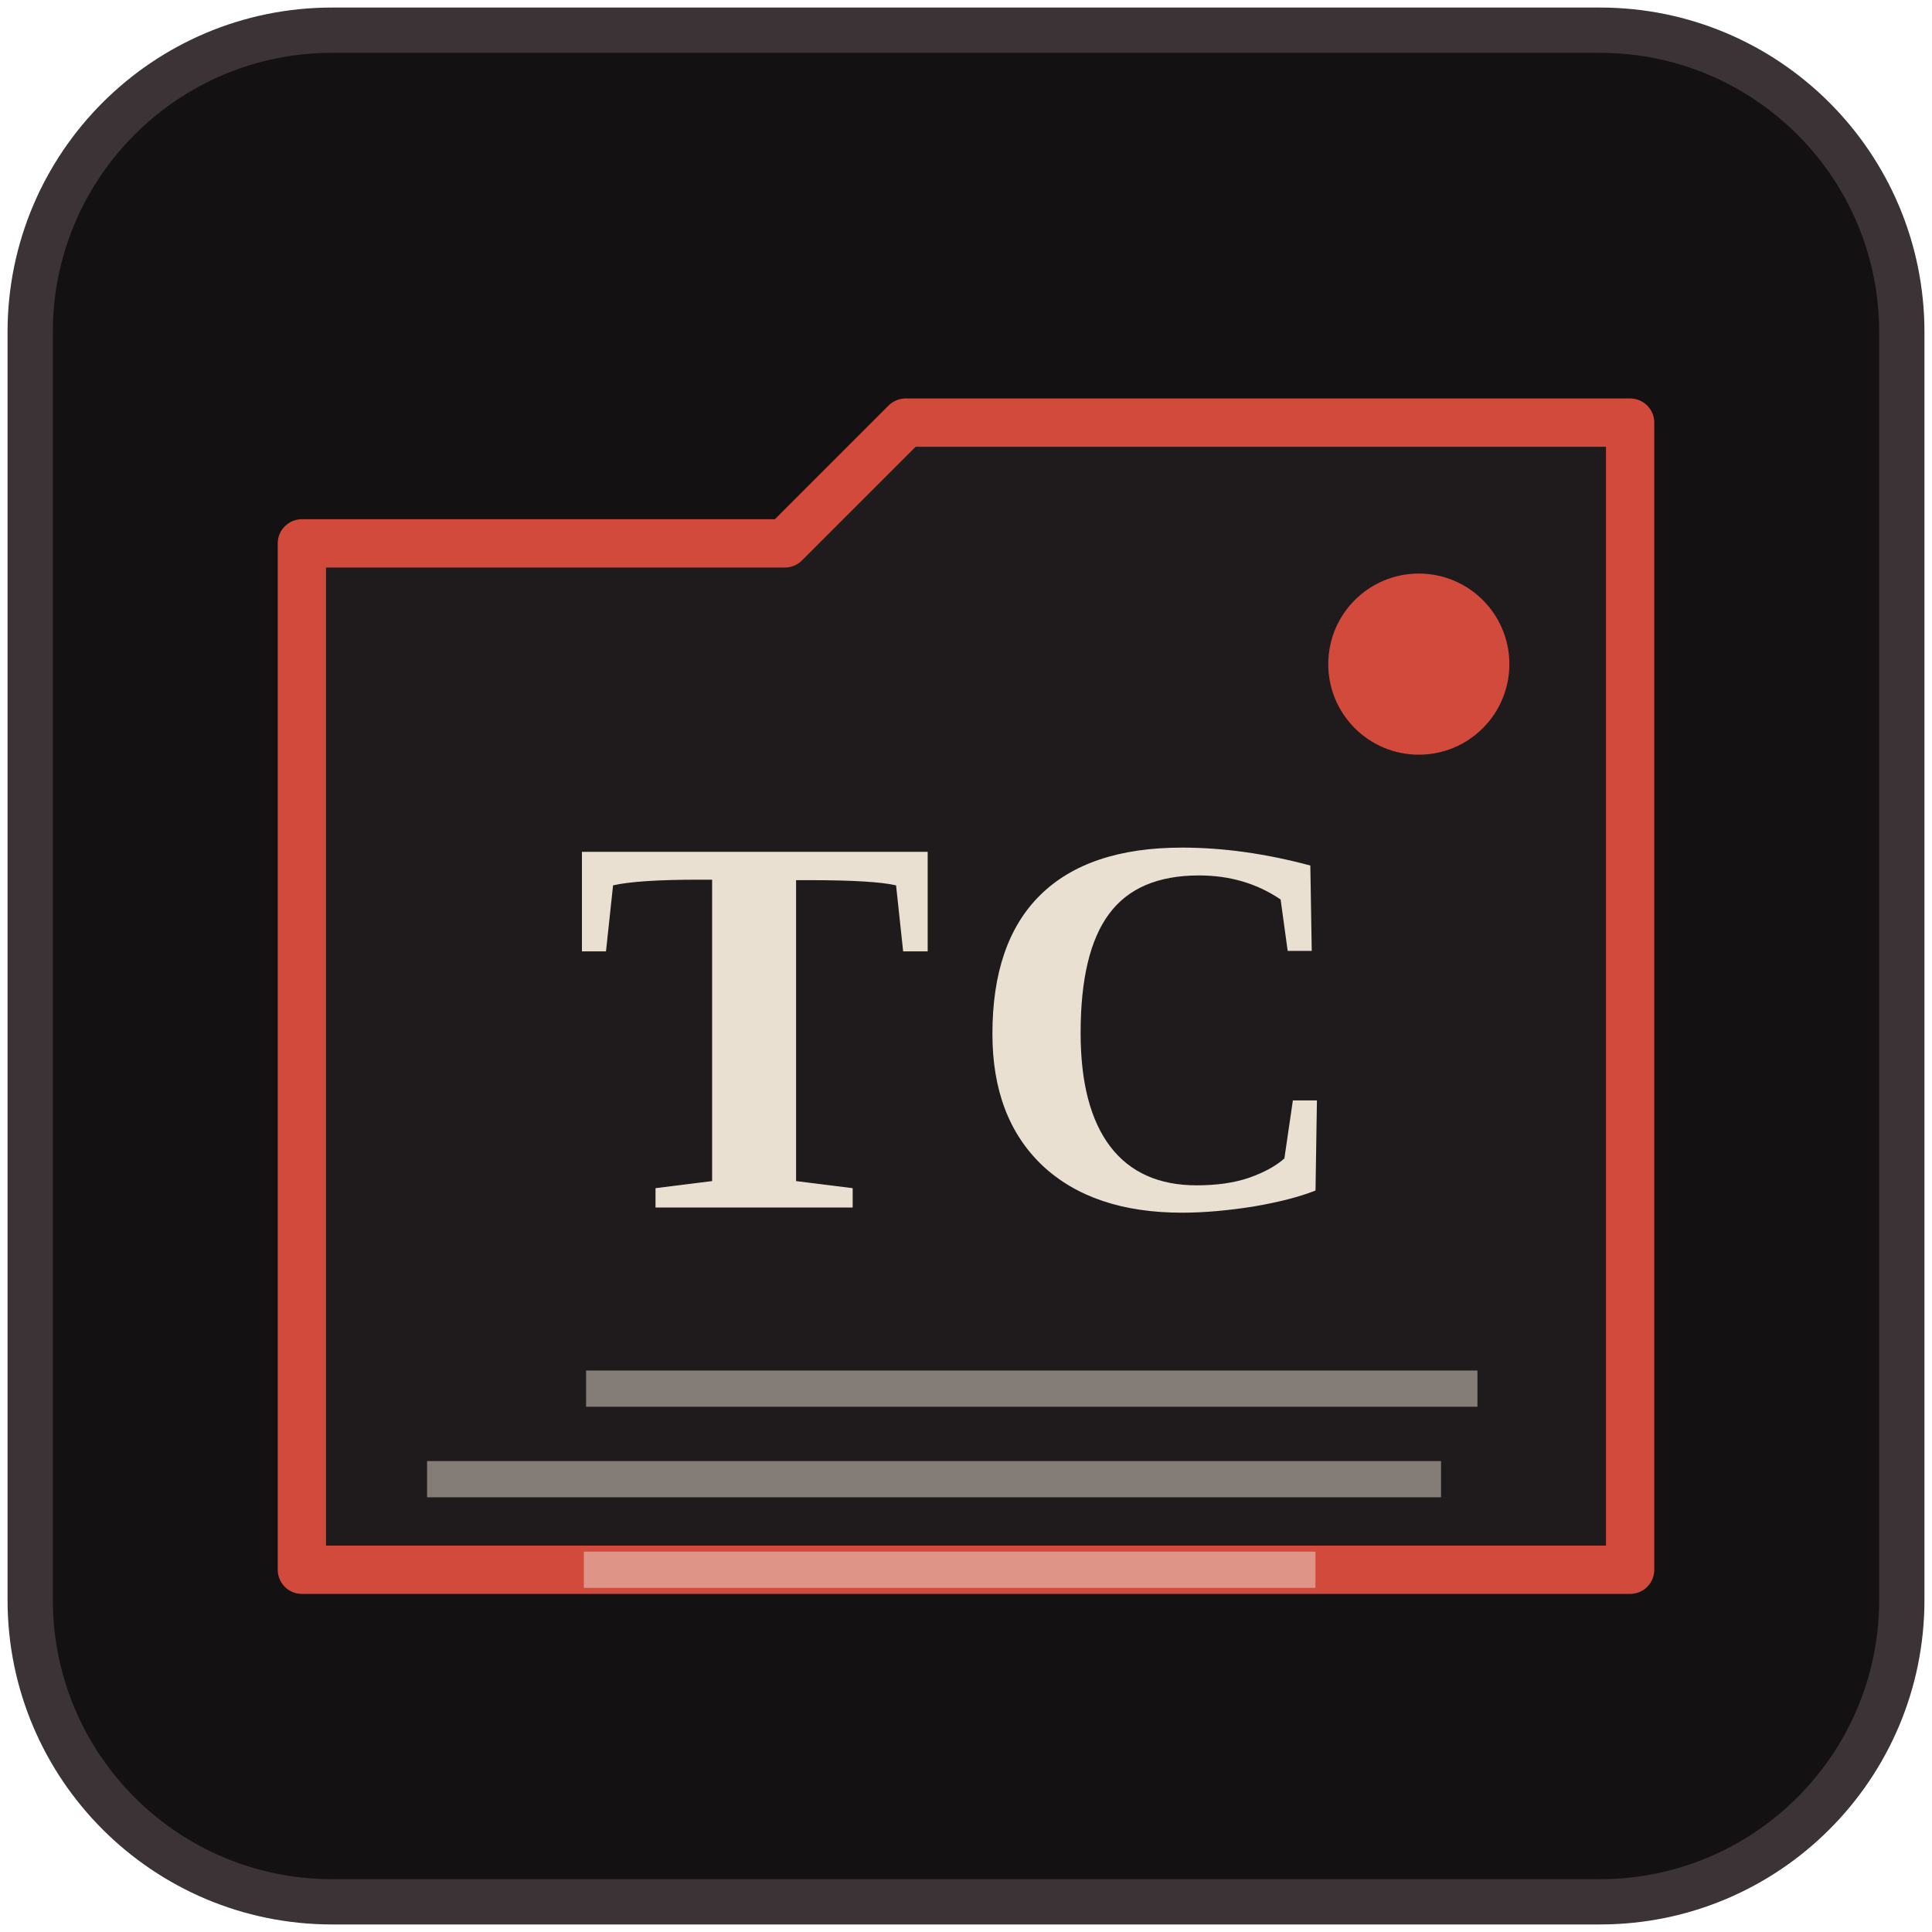
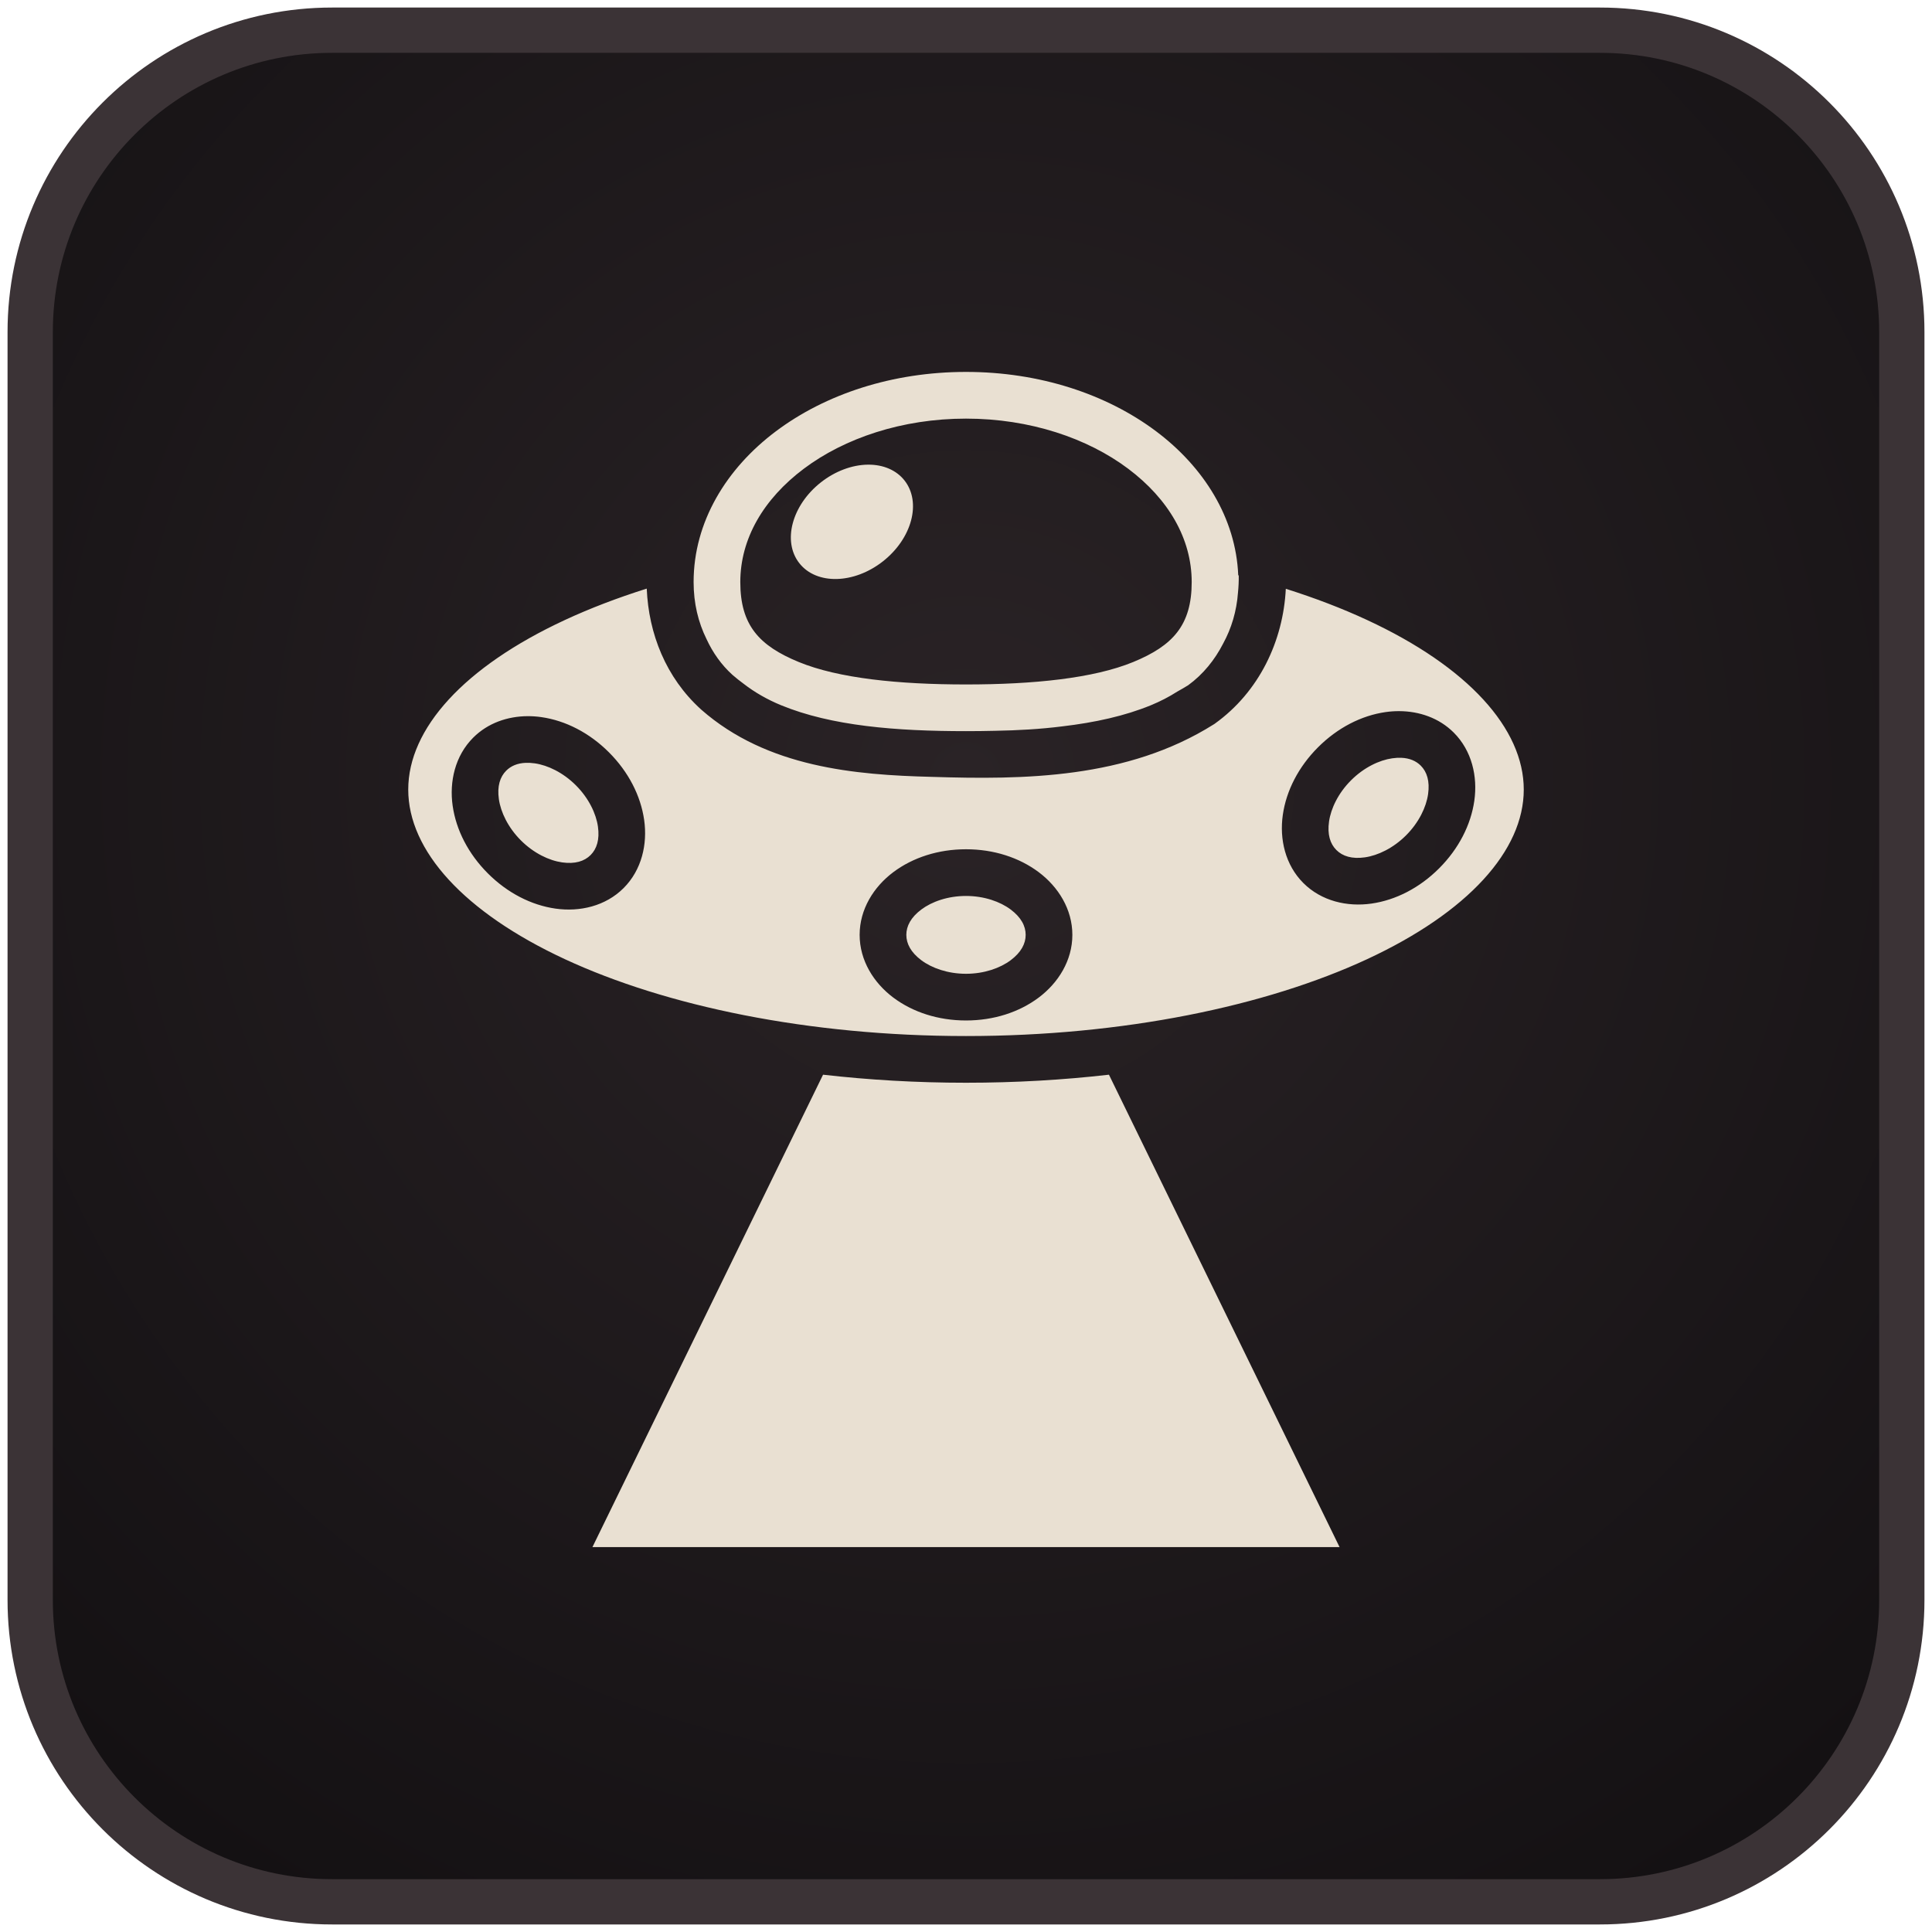
<svg xmlns="http://www.w3.org/2000/svg" viewBox="0 0 64 64" width="256" height="256">
-   <rect x="1" y="1" width="62" height="62" rx="10" fill="#141113" stroke="#3b3336" stroke-width="1.5" />
-   <path d="M10 18 H26 L30 14 H54 V52 H10 Z" fill="#1f1a1c" stroke="#d24a3c" stroke-width="1.6" stroke-linejoin="round" />
-   <text x="32" y="40" text-anchor="middle" font-family="Georgia, 'Times New Roman', serif" font-size="18" font-weight="700" fill="#e9e0d2" letter-spacing="1">TC</text>
-   <g stroke="#e9e0d2" fill="none">
-     <path d="M19.415 46 H48.942" stroke-width="1.2" opacity=".5" />
-     <path d="M14.147 49 H47.736" stroke-width="1.2" opacity=".5" />
-     <path d="M19.341 52 H43.574" stroke-width="1.2" opacity=".5" />
+   <defs>
+     <radialGradient id="g" cx="50%" cy="40%" r="70%">
+       <stop offset="0" stop-color="#2a2326" />
+       <stop offset="1" stop-color="#141113" />
+     </radialGradient>
+   </defs>
+   <rect x="1" y="1" width="62" height="62" rx="10" fill="url(#g)" stroke="#3b3336" stroke-width="1.5" />
+   <g transform="translate(10 10) scale(0.0859375)" fill="#e9e0d2">
+     <path d="M256 27c-28.334 0-54.153 8.54-73.283 22.89C163.587 64.236 151 84.874 151 108c0 8.204 1.796 15.548 4.975 21.975 2.398 5.19 5.692 9.893 9.95 13.757 1.386 1.213 2.82 2.35 4.294 3.43 4.322 3.357 9.202 6.14 14.473 8.31 19.476 8.01 44.305 10 71.307 10 3.78 0 7.51-.045 11.197-.134 8.767-.154 17.47-.64 25.965-1.713 12.52-1.48 24.056-4.003 34.145-8.154 3.58-1.473 6.982-3.23 10.152-5.257 1.413-.782 2.815-1.59 4.192-2.45 5.74-4.175 10.267-9.775 13.512-16.132 3.15-5.776 5.153-12.34 5.688-19.644.216-2.173.32-4.358.285-6.54-.065-.015-.13-.03-.196-.048-.903-22.068-13.247-41.702-31.657-55.51C310.153 35.542 284.333 27 256 27zm0 18c24.686 0 46.868 7.578 62.482 19.29C334.097 76 343 91.36 343 108s-7.273 24.542-22.543 30.824c-15.27 6.283-38.44 8.65-64.457 8.65-26.017 0-49.187-2.367-64.457-8.65C176.273 132.542 169 124.64 169 108s8.903-32 24.518-43.71C209.132 52.577 231.314 45 256 45zm-37.775 17.748c-6.138.054-12.69 2.517-18.168 6.828-11.194 8.808-14.907 22.76-8.295 31.162 6.612 8.402 21.046 8.07 32.238-.738 11.193-8.81 14.906-22.76 8.293-31.162-3.115-3.957-8.16-6.142-14.068-6.09zm-85.29 47.78c-11.378 3.587-21.944 7.64-31.537 12.095C62.448 140.707 41 164.52 41 188c0 23.48 21.448 47.293 60.398 65.377C140.348 271.46 195.273 283 256 283c60.727 0 115.65-11.54 154.602-29.623C449.552 235.293 471 211.48 471 188c0-23.48-21.448-47.293-60.398-65.377-9.533-4.426-20.028-8.457-31.325-12.025-.997 20.097-10.243 39.685-27.293 51.935l-.222.16-.233.147c-33.465 21.076-73.328 21.37-108.768 20.252-29.29-.734-63.383-3.588-88.776-25.88l-.05-.046-.05-.045c-13.61-12.312-20.22-29.268-20.95-46.59zm290.116 47.23c7.672.046 15.3 2.61 20.97 8.28 6.98 6.978 9.254 16.924 7.92 26.265-1.335 9.34-6.04 18.522-13.577 26.06-7.538 7.538-16.72 12.242-26.06 13.576-9.34 1.334-19.287-.94-26.266-7.92-6.98-6.98-9.252-16.923-7.918-26.264 1.334-9.34 6.037-18.523 13.575-26.06 7.538-7.54 16.72-12.242 26.06-13.577 1.752-.25 3.525-.373 5.296-.362zm-336.042 1.94c1.77-.01 3.543.114 5.295.364 9.34 1.335 18.524 6.037 26.062 13.575 7.538 7.538 12.24 16.72 13.574 26.062 1.334 9.34-.94 19.284-7.92 26.263-6.978 6.98-16.92 9.25-26.262 7.916-9.34-1.336-18.525-6.037-26.063-13.575-7.538-7.538-12.24-16.722-13.574-26.063-1.333-9.34.94-19.284 7.92-26.263 5.67-5.672 13.297-8.235 20.968-8.28zm336.78 16.046c-1.078-.044-2.238.017-3.485.195-4.99.712-10.922 3.523-15.88 8.482-4.96 4.958-7.77 10.89-8.484 15.88-.713 4.99.432 8.598 2.826 10.99 2.393 2.394 6 3.54 10.992 2.827 4.99-.714 10.918-3.527 15.877-8.485 4.958-4.96 7.77-10.887 8.484-15.877.712-4.99-.434-8.6-2.827-10.992-1.795-1.795-4.274-2.888-7.506-3.022zM86.27 177.686c-3.232.133-5.71 1.226-7.504 3.02-2.394 2.394-3.54 6-2.828 10.99.712 4.992 3.527 10.923 8.486 15.882 4.958 4.96 10.886 7.77 15.877 8.483 4.99.713 8.6-.432 10.993-2.826 2.393-2.393 3.54-6 2.826-10.99s-3.525-10.922-8.483-15.88c-4.96-4.96-10.89-7.77-15.88-8.483-1.25-.177-2.41-.24-3.487-.194zM256 211c10.66 0 20.48 3.17 28.027 8.83C291.577 225.492 297 234.13 297 244c0 9.87-5.424 18.508-12.973 24.17C276.48 273.83 266.66 277 256 277c-10.66 0-20.48-3.17-28.027-8.83C220.423 262.508 215 253.87 215 244c0-9.87 5.424-18.508 12.973-24.17C235.52 214.17 245.34 211 256 211zm0 18c-7.013 0-13.194 2.204-17.227 5.23-4.033 3.023-5.773 6.385-5.773 9.77s1.74 6.747 5.773 9.77c4.033 3.026 10.214 5.23 17.227 5.23s13.194-2.204 17.227-5.23c4.033-3.023 5.773-6.385 5.773-9.77s-1.74-6.747-5.773-9.77C269.194 231.203 263.013 229 256 229zm-55.1 68.898L112 480h288l-88.9-182.102C293.433 299.925 274.988 301 256 301s-37.433-1.075-55.1-3.102z" />
  </g>
-   <circle cx="47" cy="22" r="3" fill="#d24a3c" />
</svg>
